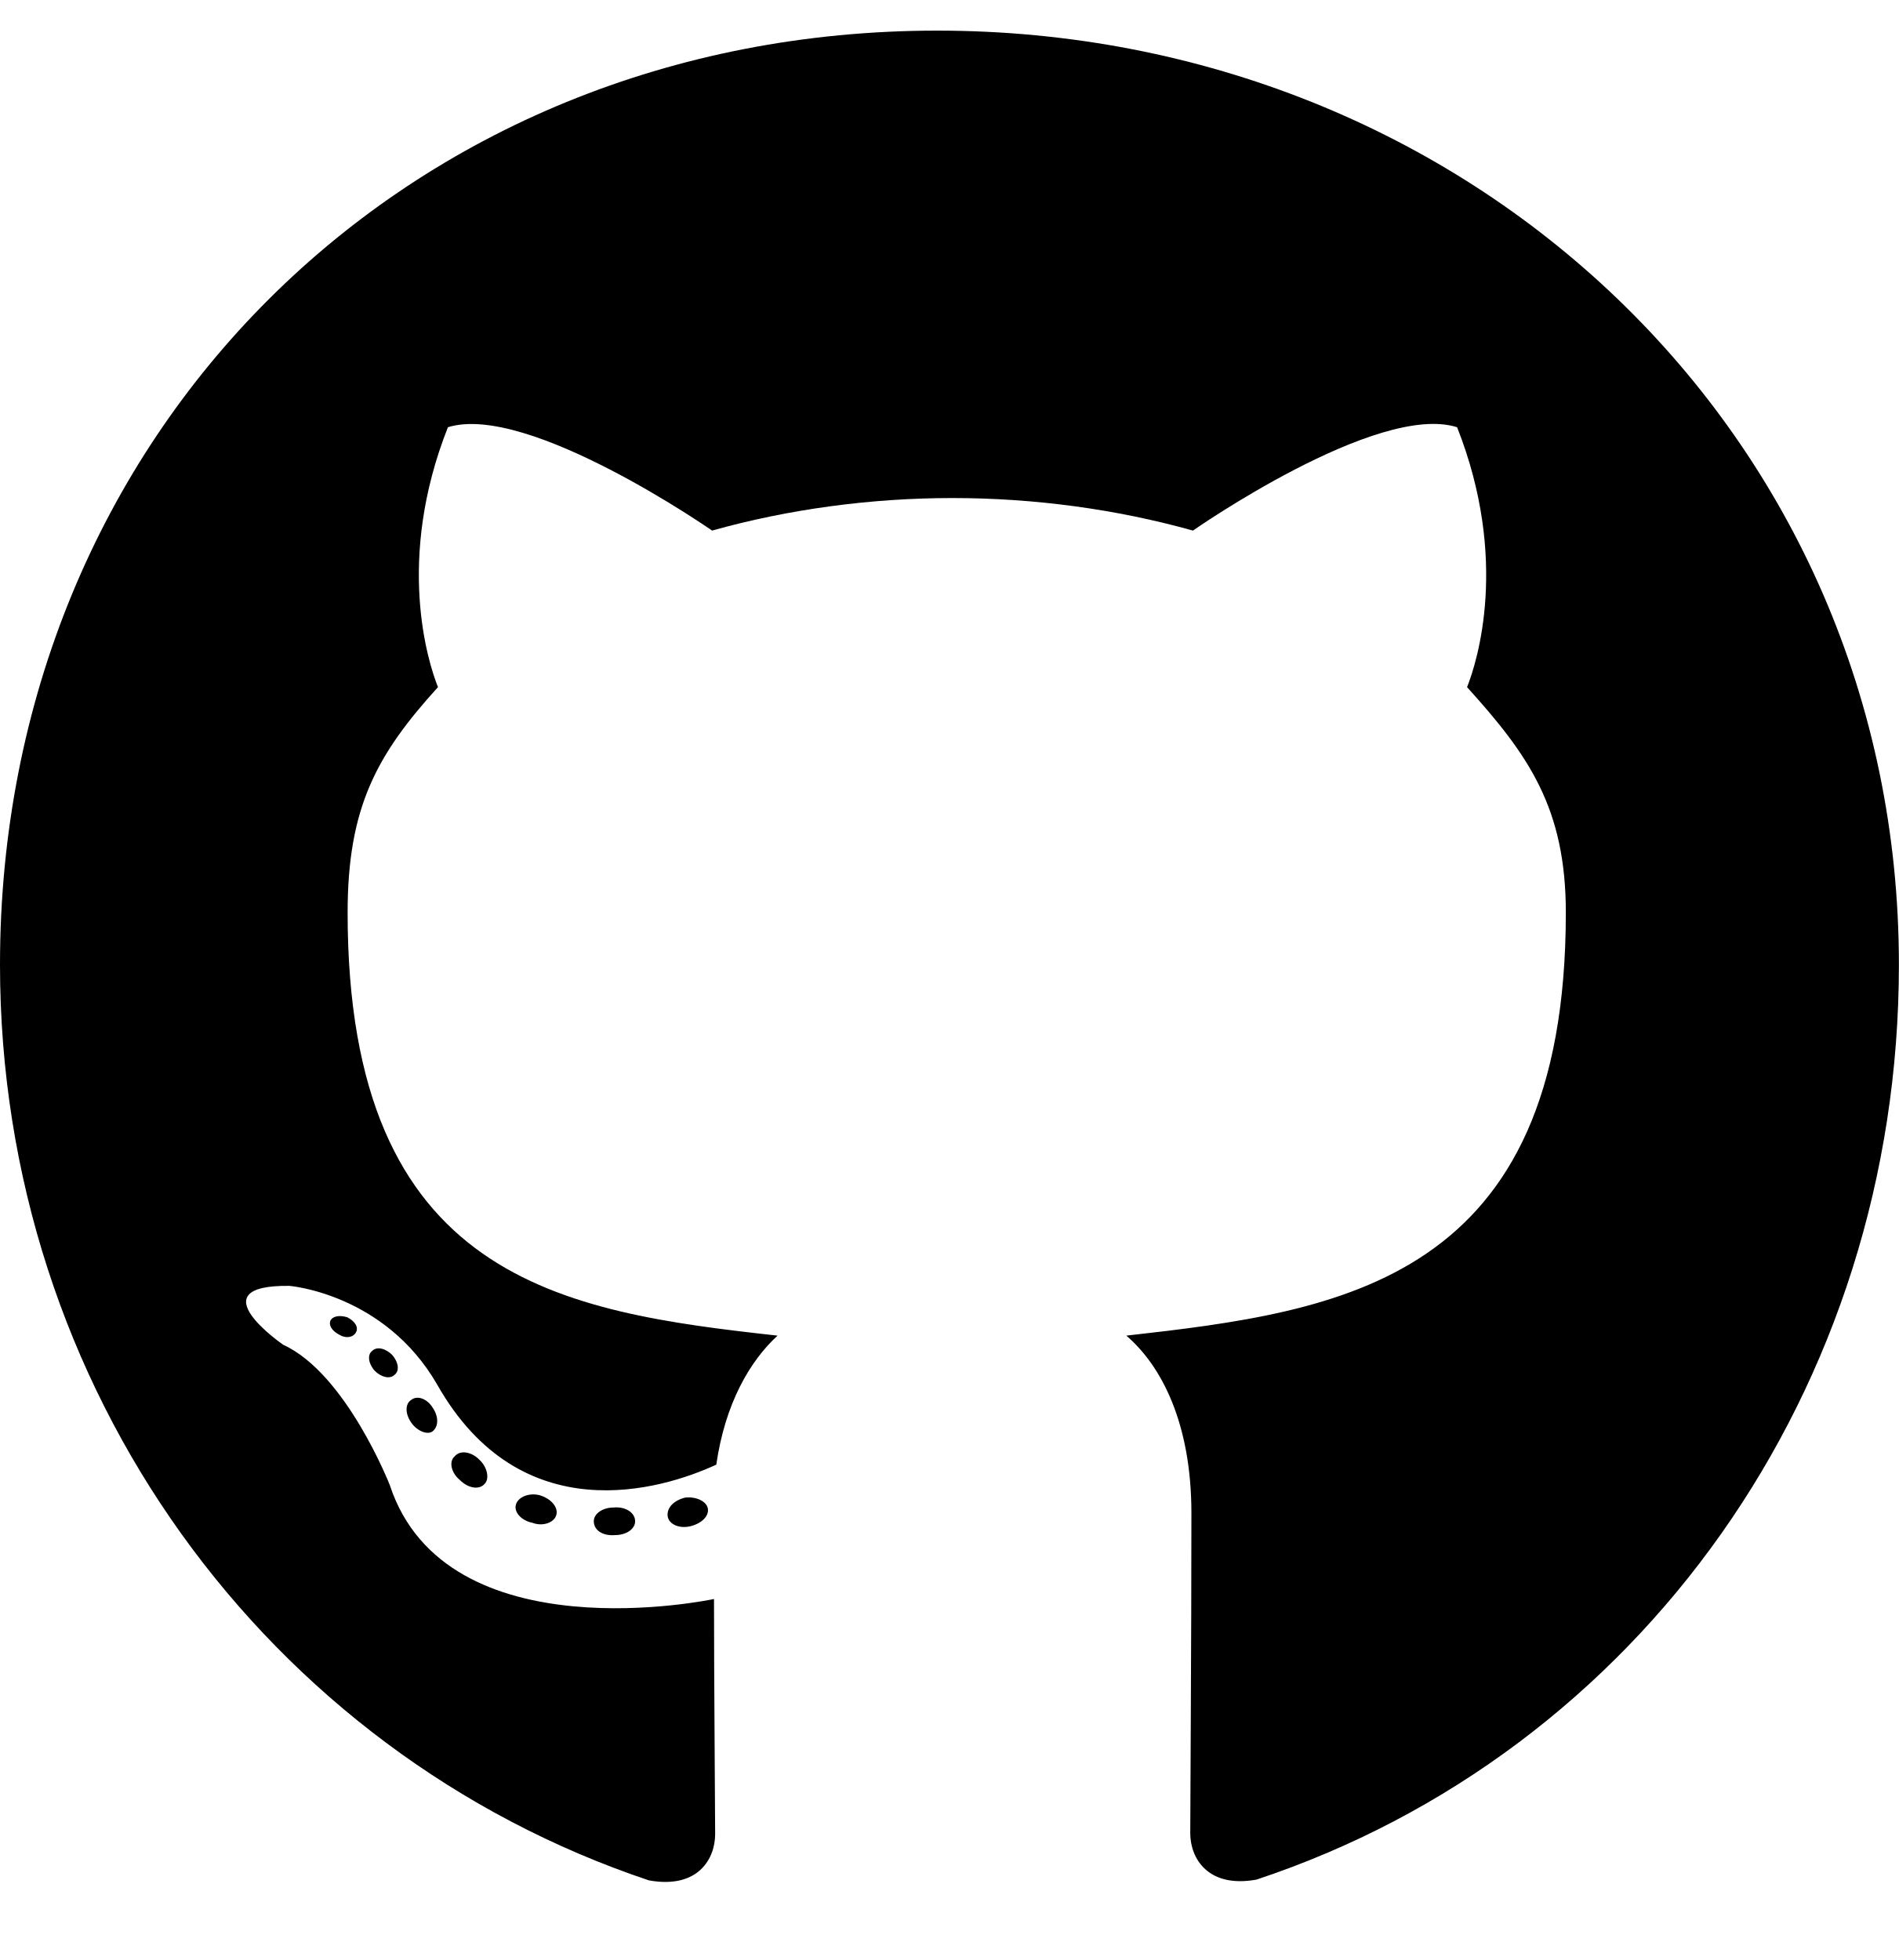
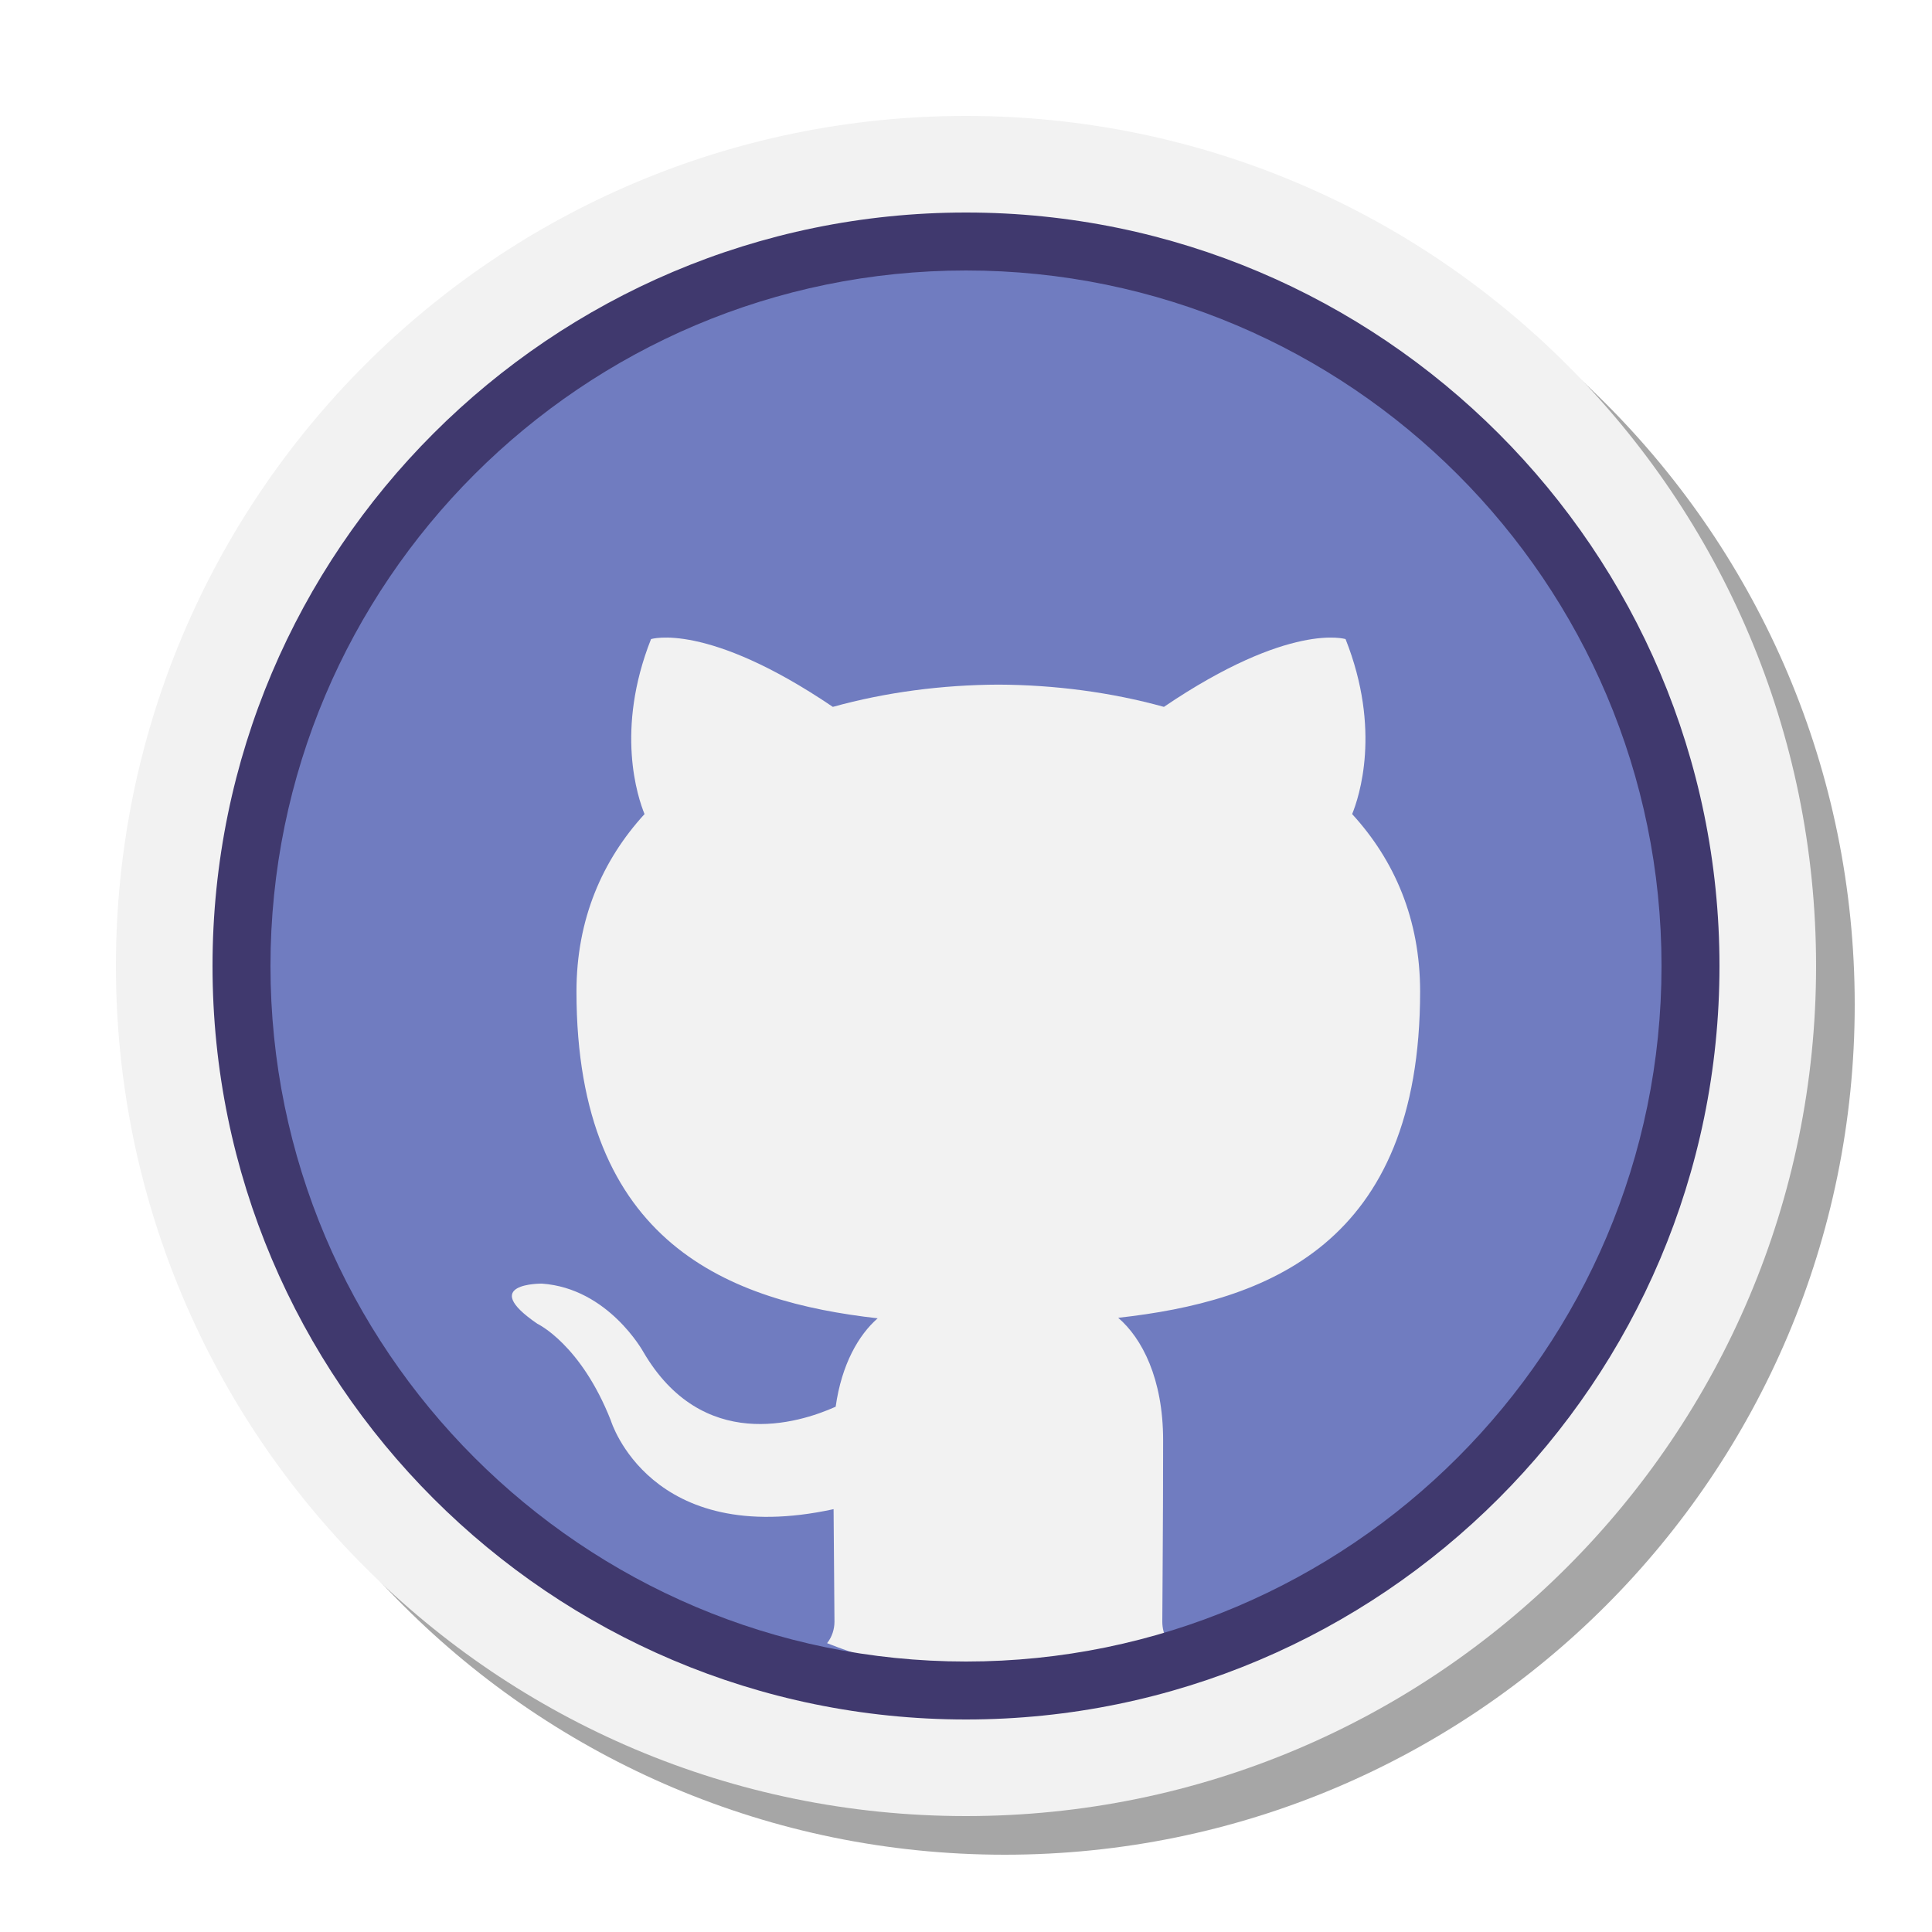
- <svg xmlns="http://www.w3.org/2000/svg" viewBox="0 0 496 512">
-   <path d="M165.9 397.4c0 2-2.3 3.6-5.2 3.6-3.3 .3-5.6-1.3-5.6-3.6 0-2 2.3-3.6 5.2-3.6 3-.3 5.6 1.3 5.6 3.6zm-31.1-4.5c-.7 2 1.3 4.3 4.3 4.9 2.6 1 5.6 0 6.2-2s-1.3-4.3-4.3-5.2c-2.6-.7-5.5 .3-6.2 2.3zm44.2-1.7c-2.9 .7-4.9 2.6-4.6 4.9 .3 2 2.9 3.3 5.9 2.6 2.9-.7 4.9-2.6 4.6-4.6-.3-1.9-3-3.2-5.9-2.9zM244.8 8C106.1 8 0 113.3 0 252c0 110.9 69.8 205.8 169.5 239.2 12.8 2.3 17.3-5.6 17.3-12.1 0-6.2-.3-40.4-.3-61.4 0 0-70 15-84.7-29.8 0 0-11.4-29.1-27.8-36.6 0 0-22.9-15.7 1.6-15.4 0 0 24.9 2 38.6 25.8 21.9 38.6 58.6 27.5 72.9 20.9 2.3-16 8.8-27.1 16-33.7-55.9-6.2-112.3-14.3-112.3-110.5 0-27.5 7.6-41.3 23.6-58.9-2.6-6.5-11.1-33.3 2.6-67.9 20.9-6.5 69 27 69 27 20-5.6 41.5-8.5 62.8-8.5s42.8 2.9 62.8 8.5c0 0 48.1-33.6 69-27 13.7 34.7 5.2 61.4 2.6 67.9 16 17.7 25.8 31.5 25.8 58.9 0 96.5-58.9 104.2-114.8 110.5 9.2 7.9 17 22.9 17 46.4 0 33.7-.3 75.4-.3 83.6 0 6.5 4.6 14.4 17.3 12.1C428.2 457.8 496 362.9 496 252 496 113.3 383.5 8 244.8 8zM97.2 352.9c-1.3 1-1 3.3 .7 5.2 1.6 1.6 3.9 2.3 5.2 1 1.3-1 1-3.3-.7-5.2-1.6-1.6-3.9-2.3-5.2-1zm-10.8-8.1c-.7 1.3 .3 2.9 2.3 3.9 1.6 1 3.6 .7 4.3-.7 .7-1.3-.3-2.9-2.3-3.9-2-.6-3.6-.3-4.3 .7zm32.4 35.6c-1.6 1.3-1 4.3 1.3 6.2 2.3 2.3 5.2 2.6 6.5 1 1.3-1.3 .7-4.3-1.3-6.2-2.2-2.3-5.2-2.6-6.5-1zm-11.4-14.7c-1.6 1-1.6 3.6 0 5.9 1.6 2.3 4.3 3.3 5.6 2.3 1.6-1.3 1.6-3.9 0-6.2-1.4-2.3-4-3.3-5.6-2z" />
+ <svg xmlns="http://www.w3.org/2000/svg" viewBox="0 0 100 100" width="100px" height="100px">
+   <circle cx="52" cy="52" r="44" opacity=".35" />
+   <circle cx="50" cy="50" r="44" fill="#f2f2f2" />
+   <path fill="#707cc0" d="M50,12.5c-20.711,0-37.5,16.789-37.5,37.5S29.289,87.5,50,87.5S87.5,70.711,87.5,50 S70.711,12.5,50,12.5z" />
+   <path fill="#f2f2f2" d="M60.161,83.936c0-1.122,0.042-4.813,0.042-9.389c0-3.192-1.095-5.281-2.324-6.338 c7.624-0.847,15.626-3.74,15.626-16.888c0-3.736-1.324-6.791-3.518-9.184c0.352-0.866,1.527-4.346-0.341-9.057 c0,0-2.868-0.92-9.402,3.508c-2.734-0.759-5.662-1.139-8.568-1.152c-2.91,0.013-5.838,0.393-8.568,1.152 c-6.538-4.429-9.411-3.508-9.411-3.508c-1.862,4.712-0.687,8.192-0.336,9.057c-2.189,2.393-3.523,5.448-3.523,9.184 c0,13.115,7.99,16.051,15.589,16.915c-0.978,0.856-1.862,2.364-2.173,4.575c-1.95,0.876-6.907,2.386-9.96-2.844 c0,0-1.808-3.285-5.242-3.527c0,0-3.342-0.043-0.235,2.08c0,0,2.244,1.053,3.8,5.006c0,0,2.009,6.656,11.529,4.588 c0.017,2.856,0.046,5.008,0.046,5.821c0,0.385-0.122,0.792-0.383,1.115C45.945,86.292,49.3,87,52.807,87 c2.981,0,5.853-0.509,8.576-1.417C60.502,85.37,60.161,84.613,60.161,83.936z" />
+   <path fill="#40396e" d="M50,89c-21.505,0-39-17.495-39-39s17.495-39,39-39s39,17.495,39,39S71.505,89,50,89z M50,14 c-19.851,0-36,16.149-36,36s16.149,36,36,36s36-16.149,36-36S69.851,14,50,14z" />
</svg>
